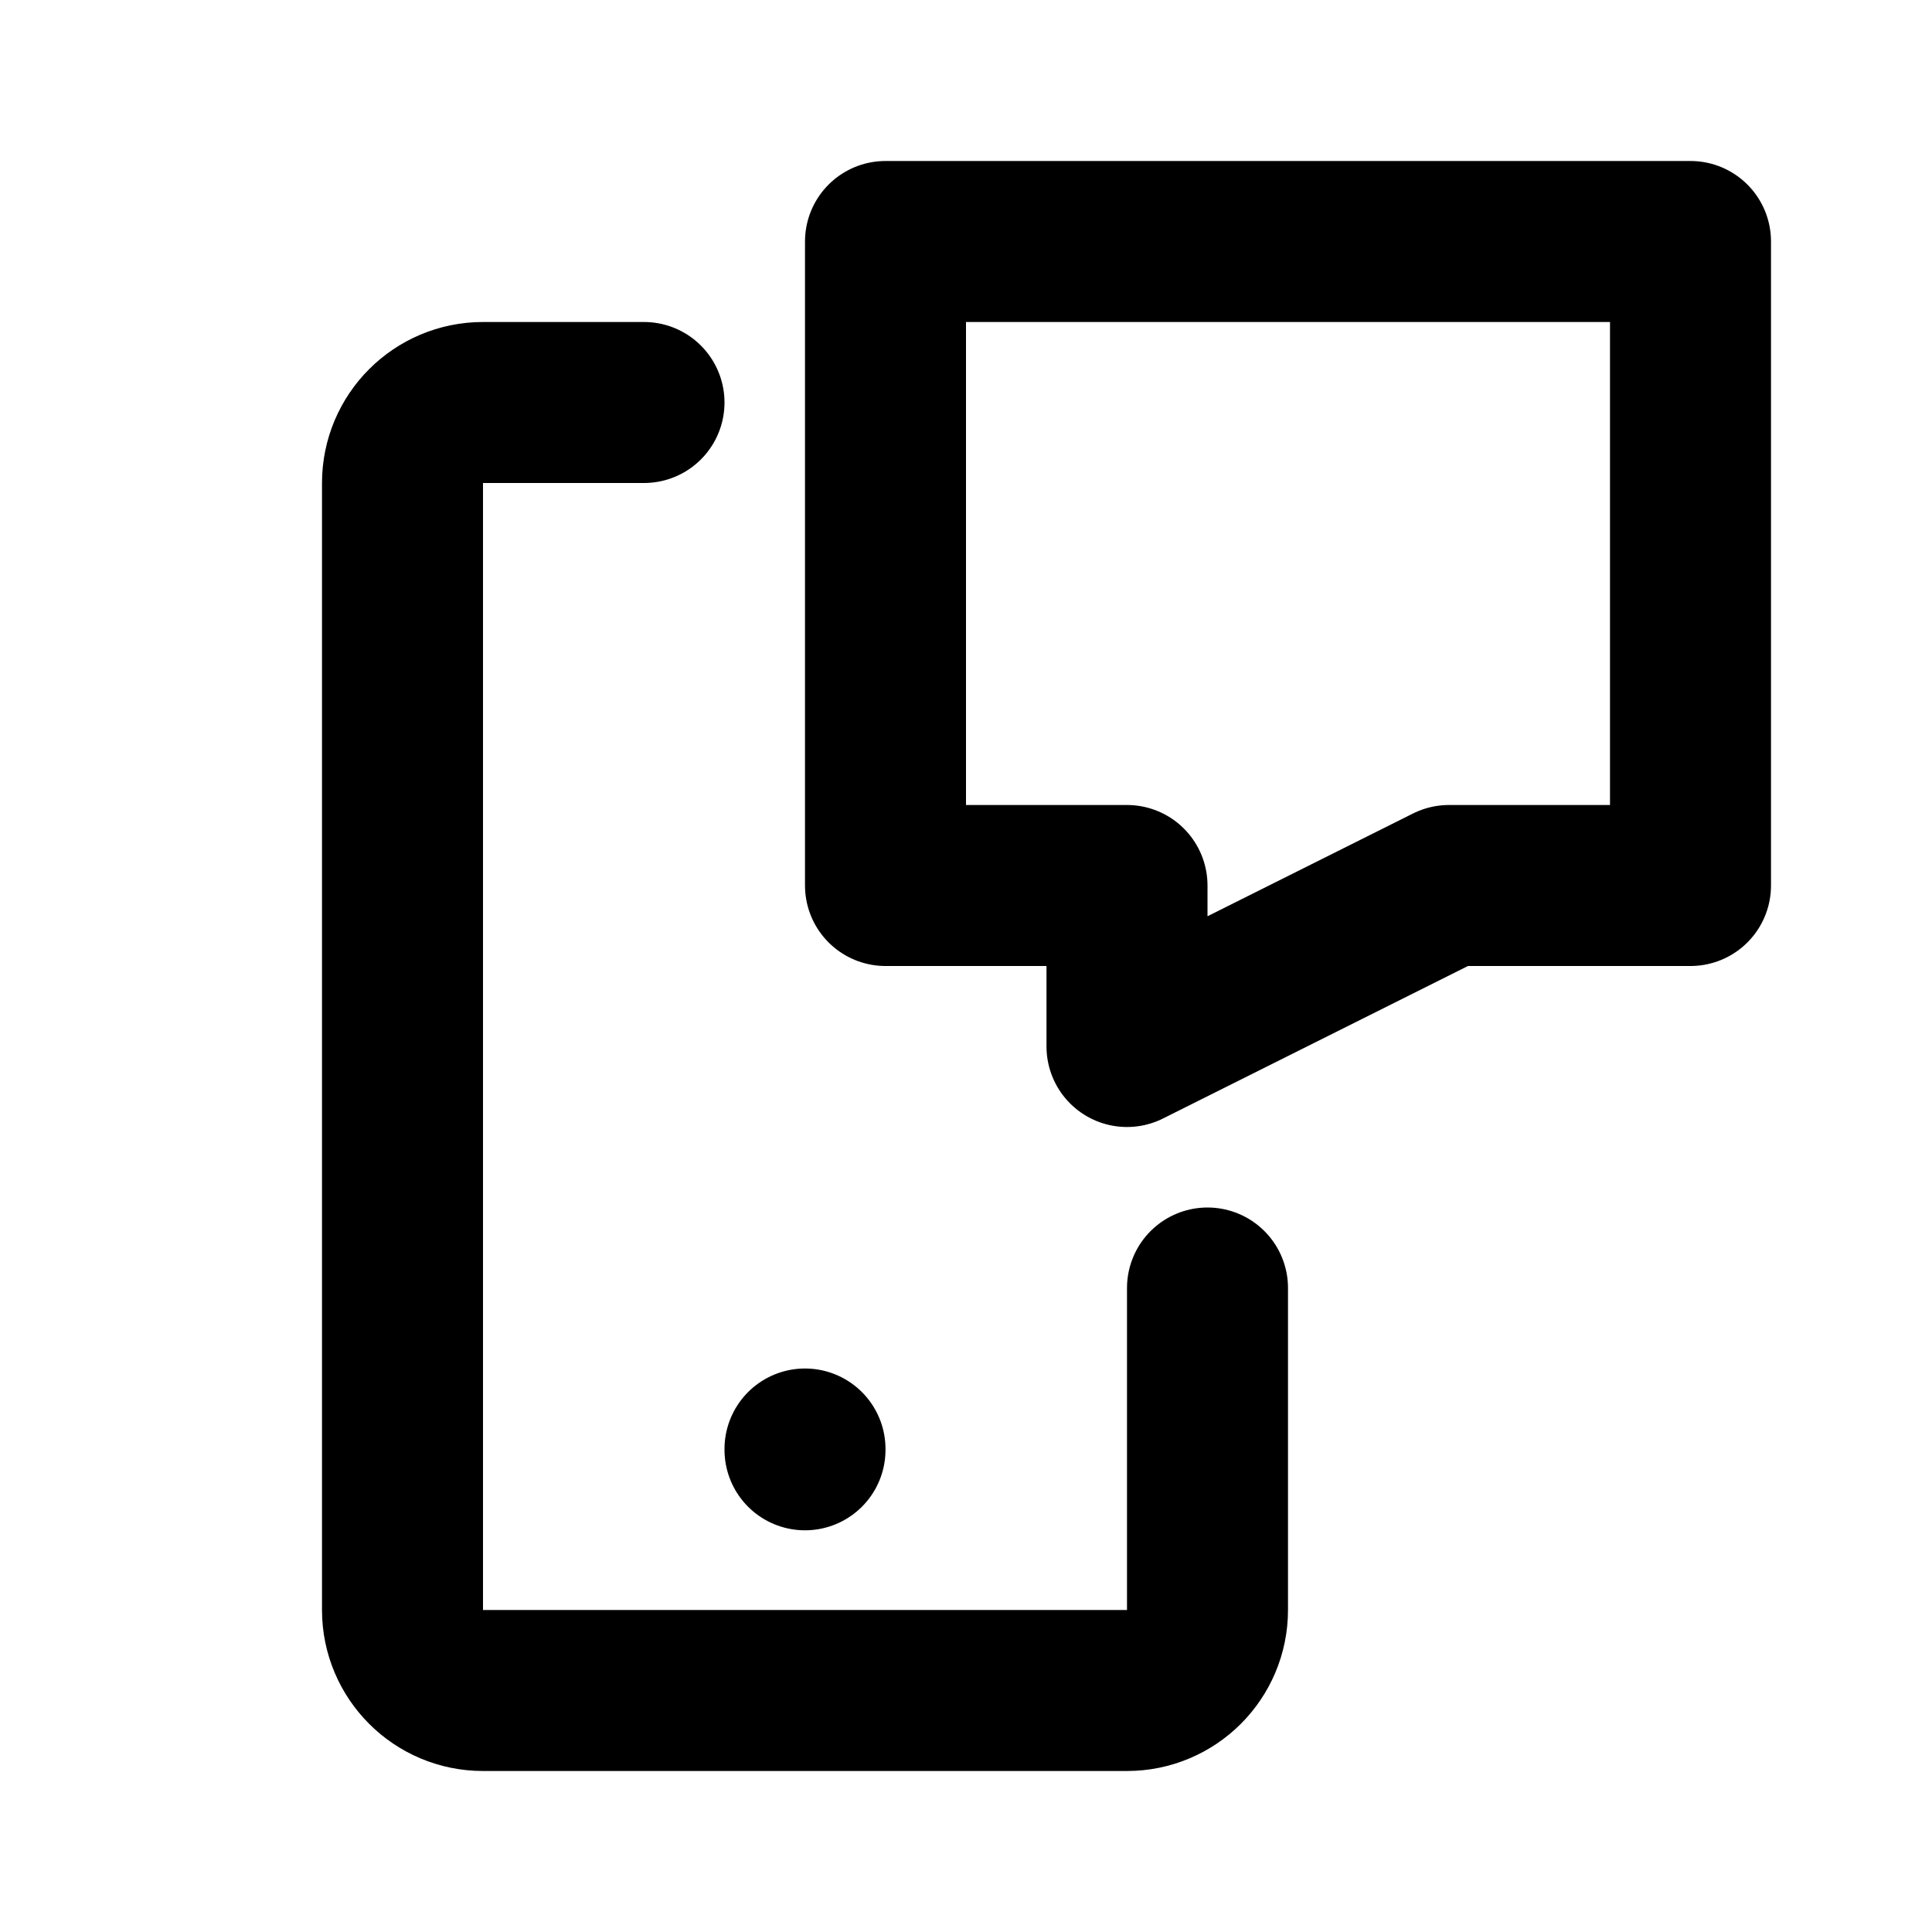
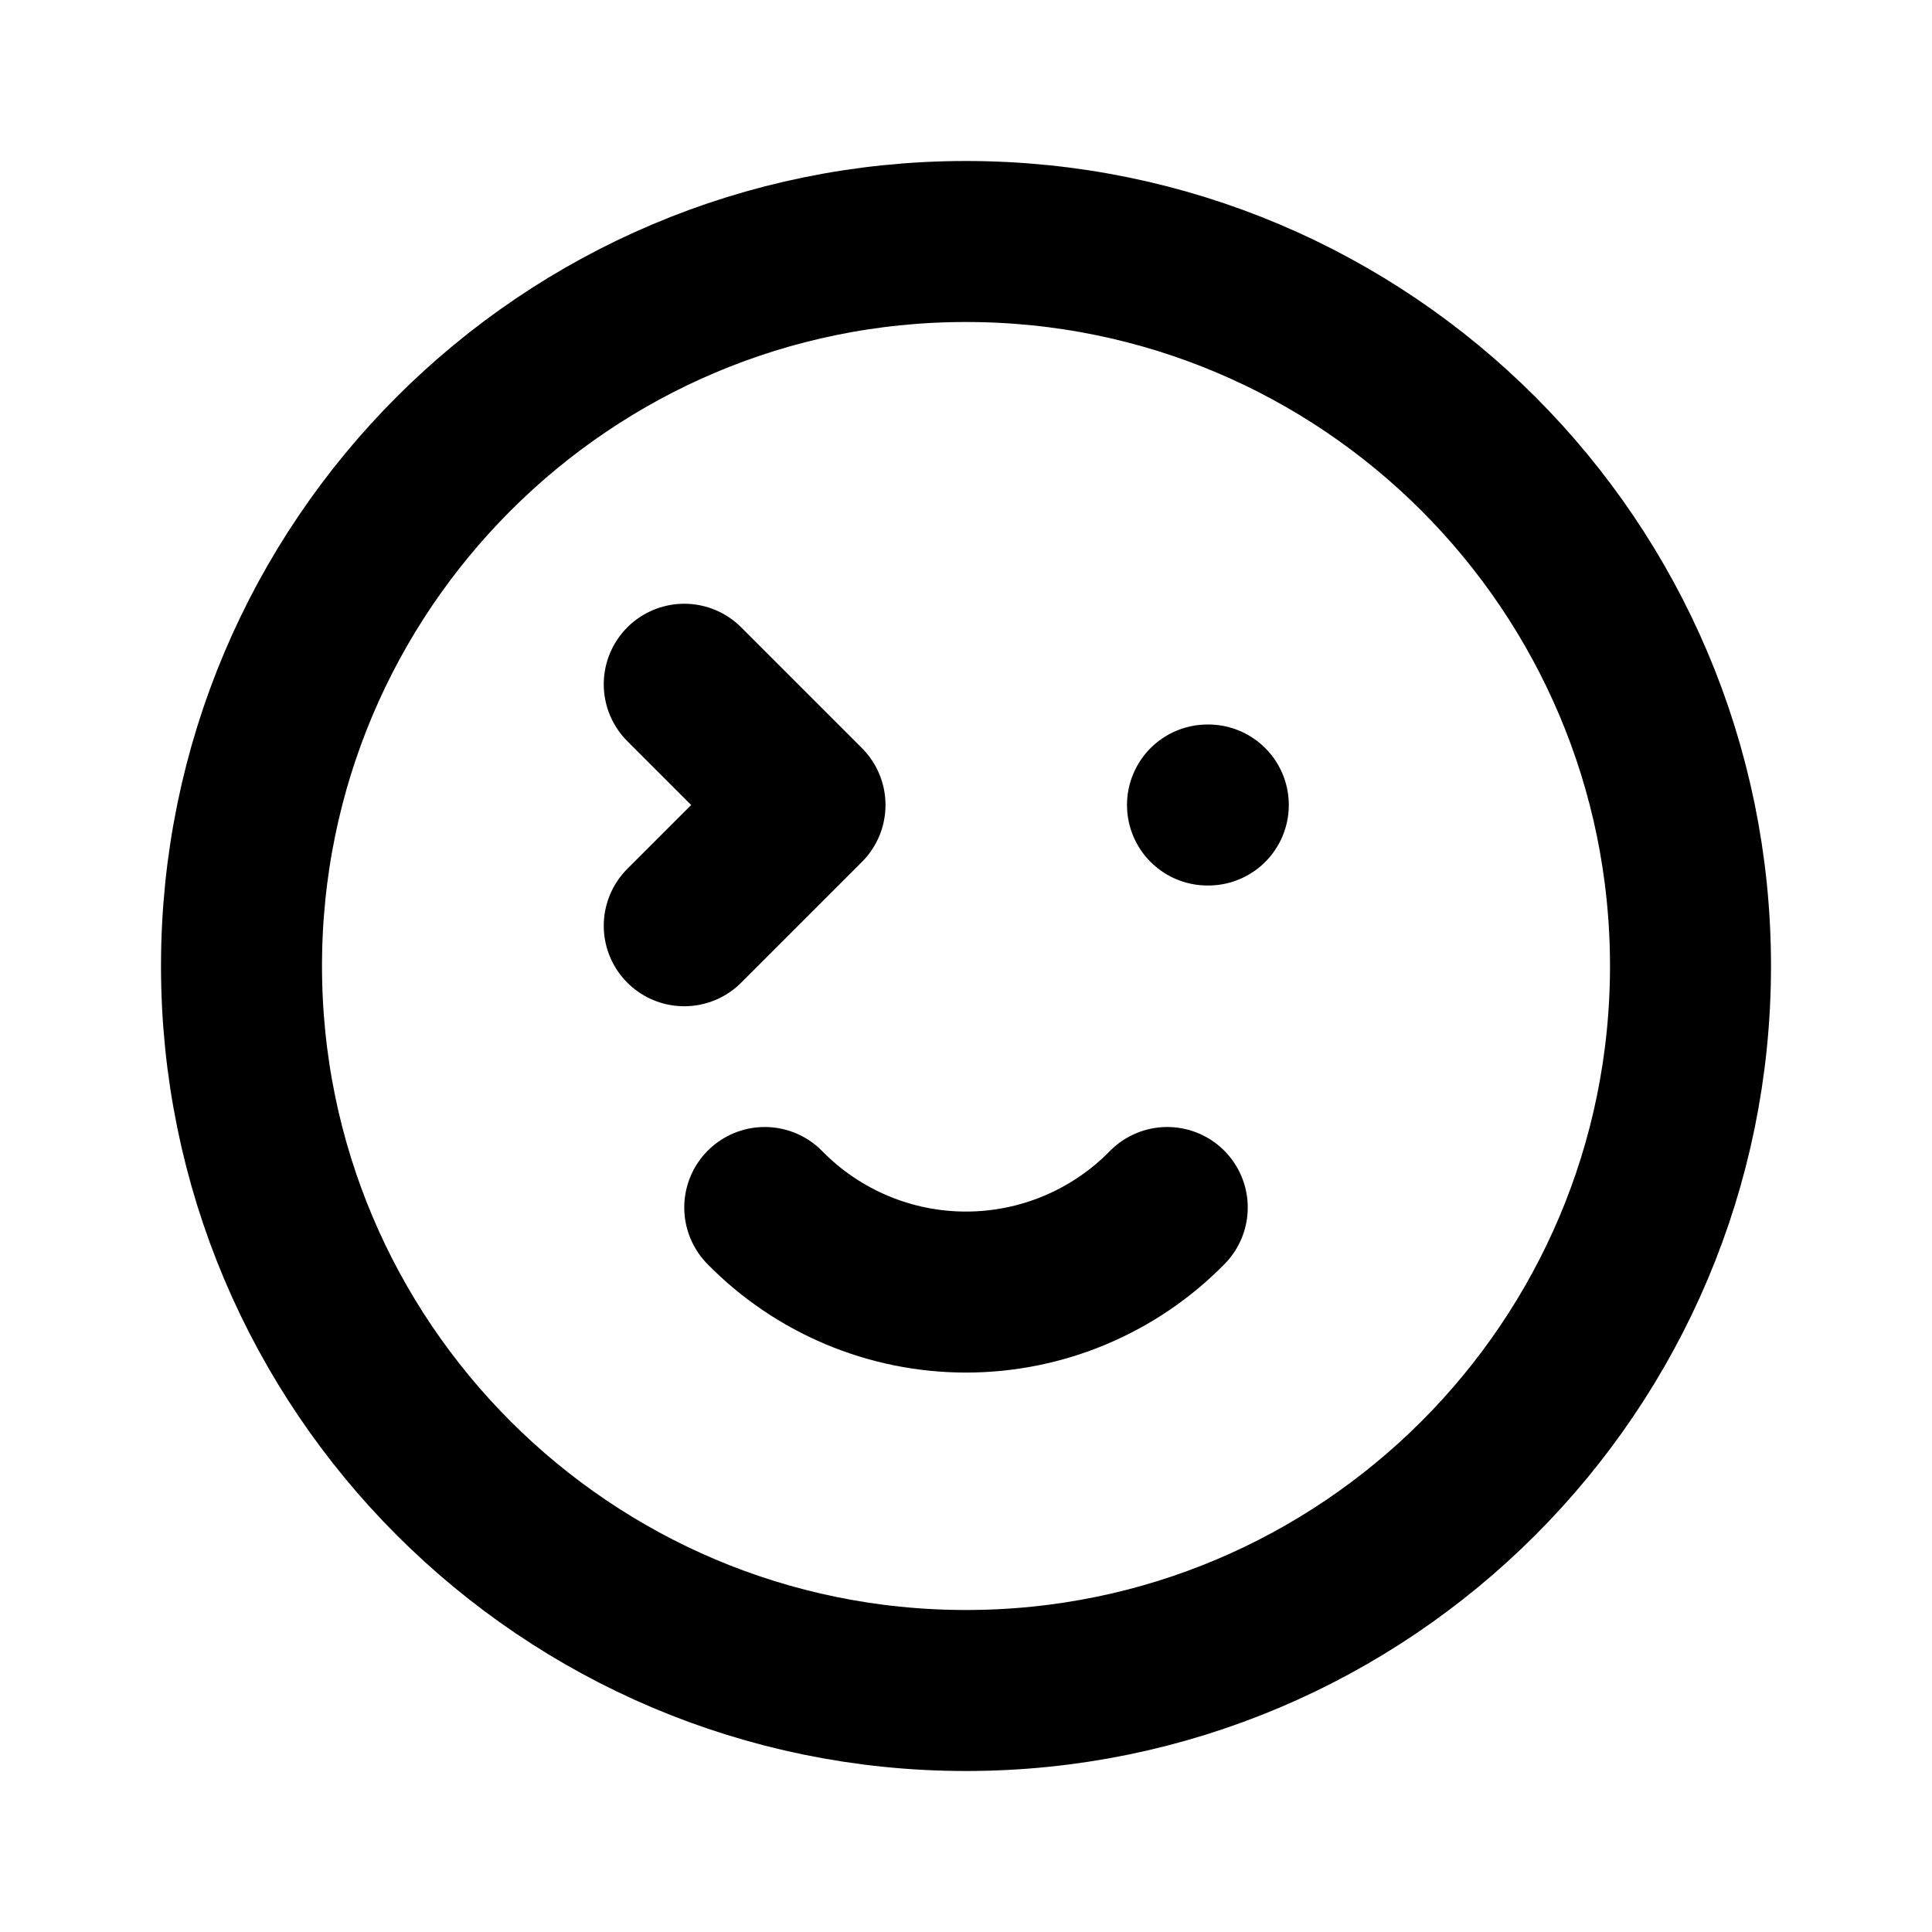
- <svg xmlns="http://www.w3.org/2000/svg" width="24" height="24" viewBox="0 0 24 24" fill="none" stroke="currentColor" stroke-width="2" stroke-linecap="round" stroke-linejoin="round" class="icon icon-tabler icons-tabler-outline icon-tabler-device-mobile-message">
+ <svg xmlns="http://www.w3.org/2000/svg" width="24" height="24" viewBox="0 0 24 24" fill="none" stroke="currentColor" stroke-width="2" stroke-linecap="round" stroke-linejoin="round" class="icon icon-tabler icons-tabler-outline icon-tabler-mood-wink">
  <path stroke="none" d="M0 0h24v24H0z" fill="none" />
-   <path d="M11 3h10v8h-3l-4 2v-2h-3z" />
-   <path d="M15 16v4a1 1 0 0 1 -1 1h-8a1 1 0 0 1 -1 -1v-14a1 1 0 0 1 1 -1h2" />
-   <path d="M10 18v.01" />
+   <path d="M12 12m-9 0a9 9 0 1 0 18 0a9 9 0 1 0 -18 0" />
+   <path d="M15 10h.01" />
+   <path d="M9.5 15a3.5 3.5 0 0 0 5 0" />
+   <path d="M8.5 8.5l1.5 1.5l-1.5 1.5" />
</svg>
